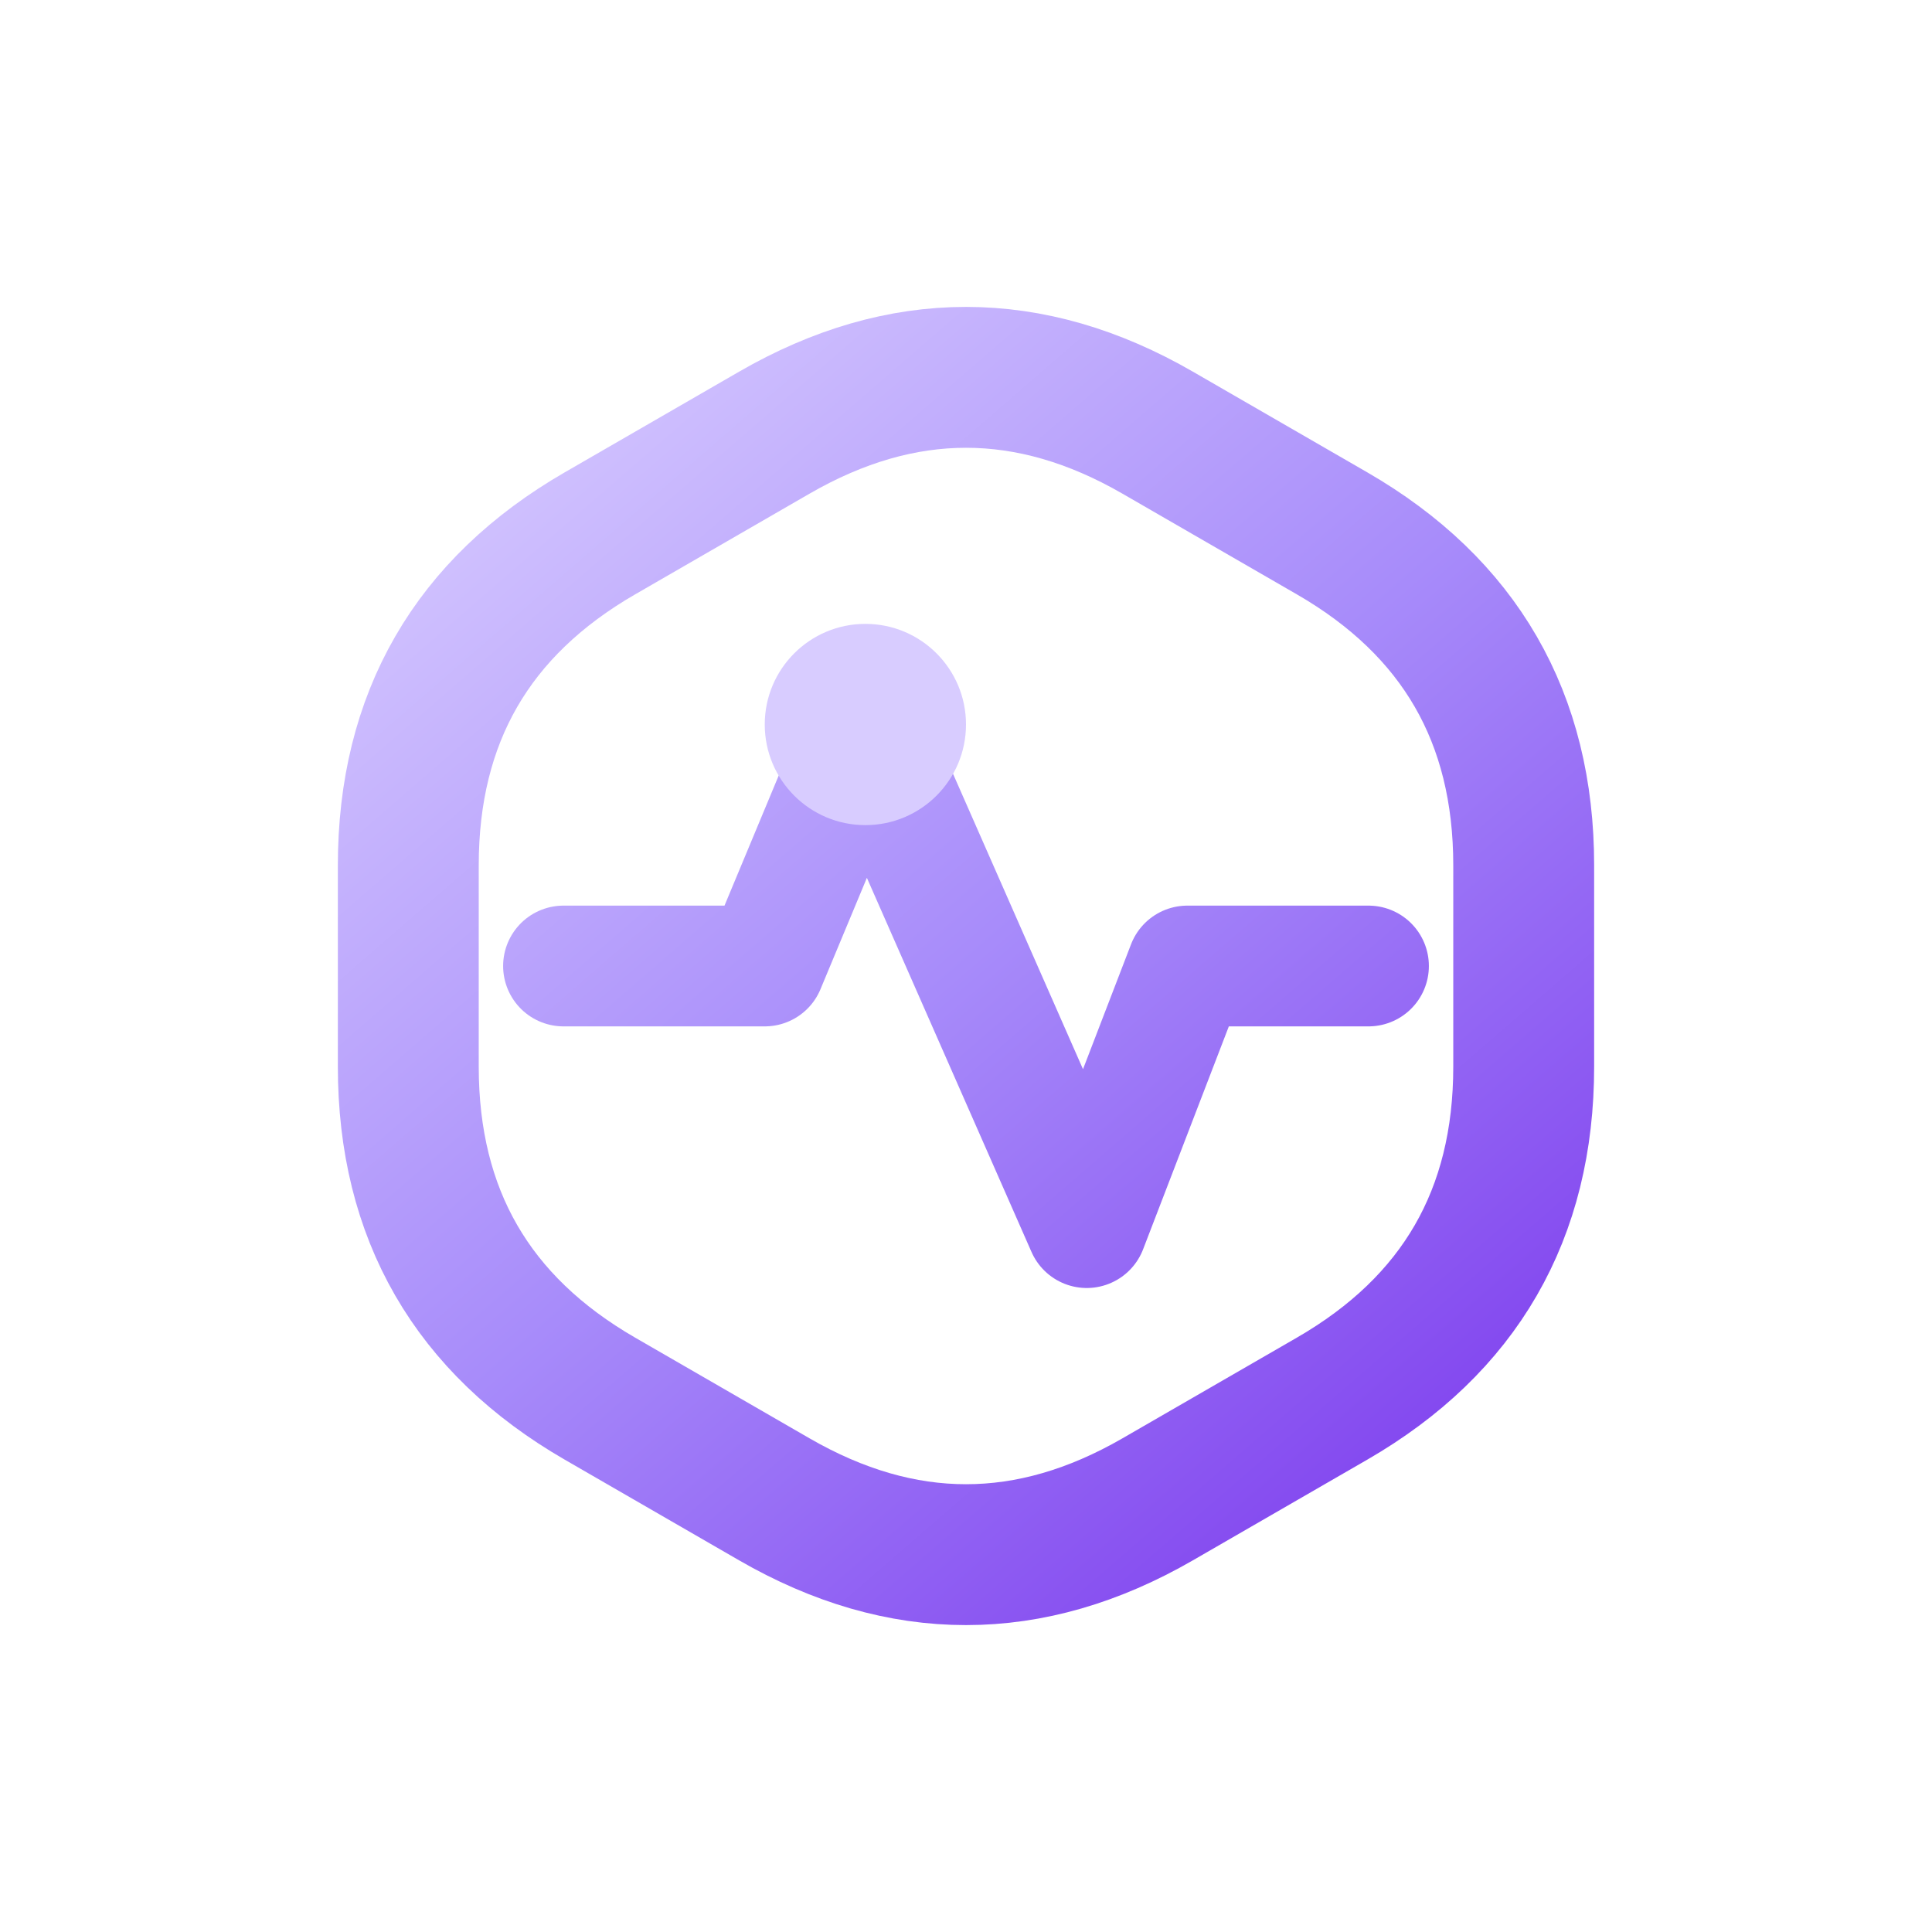
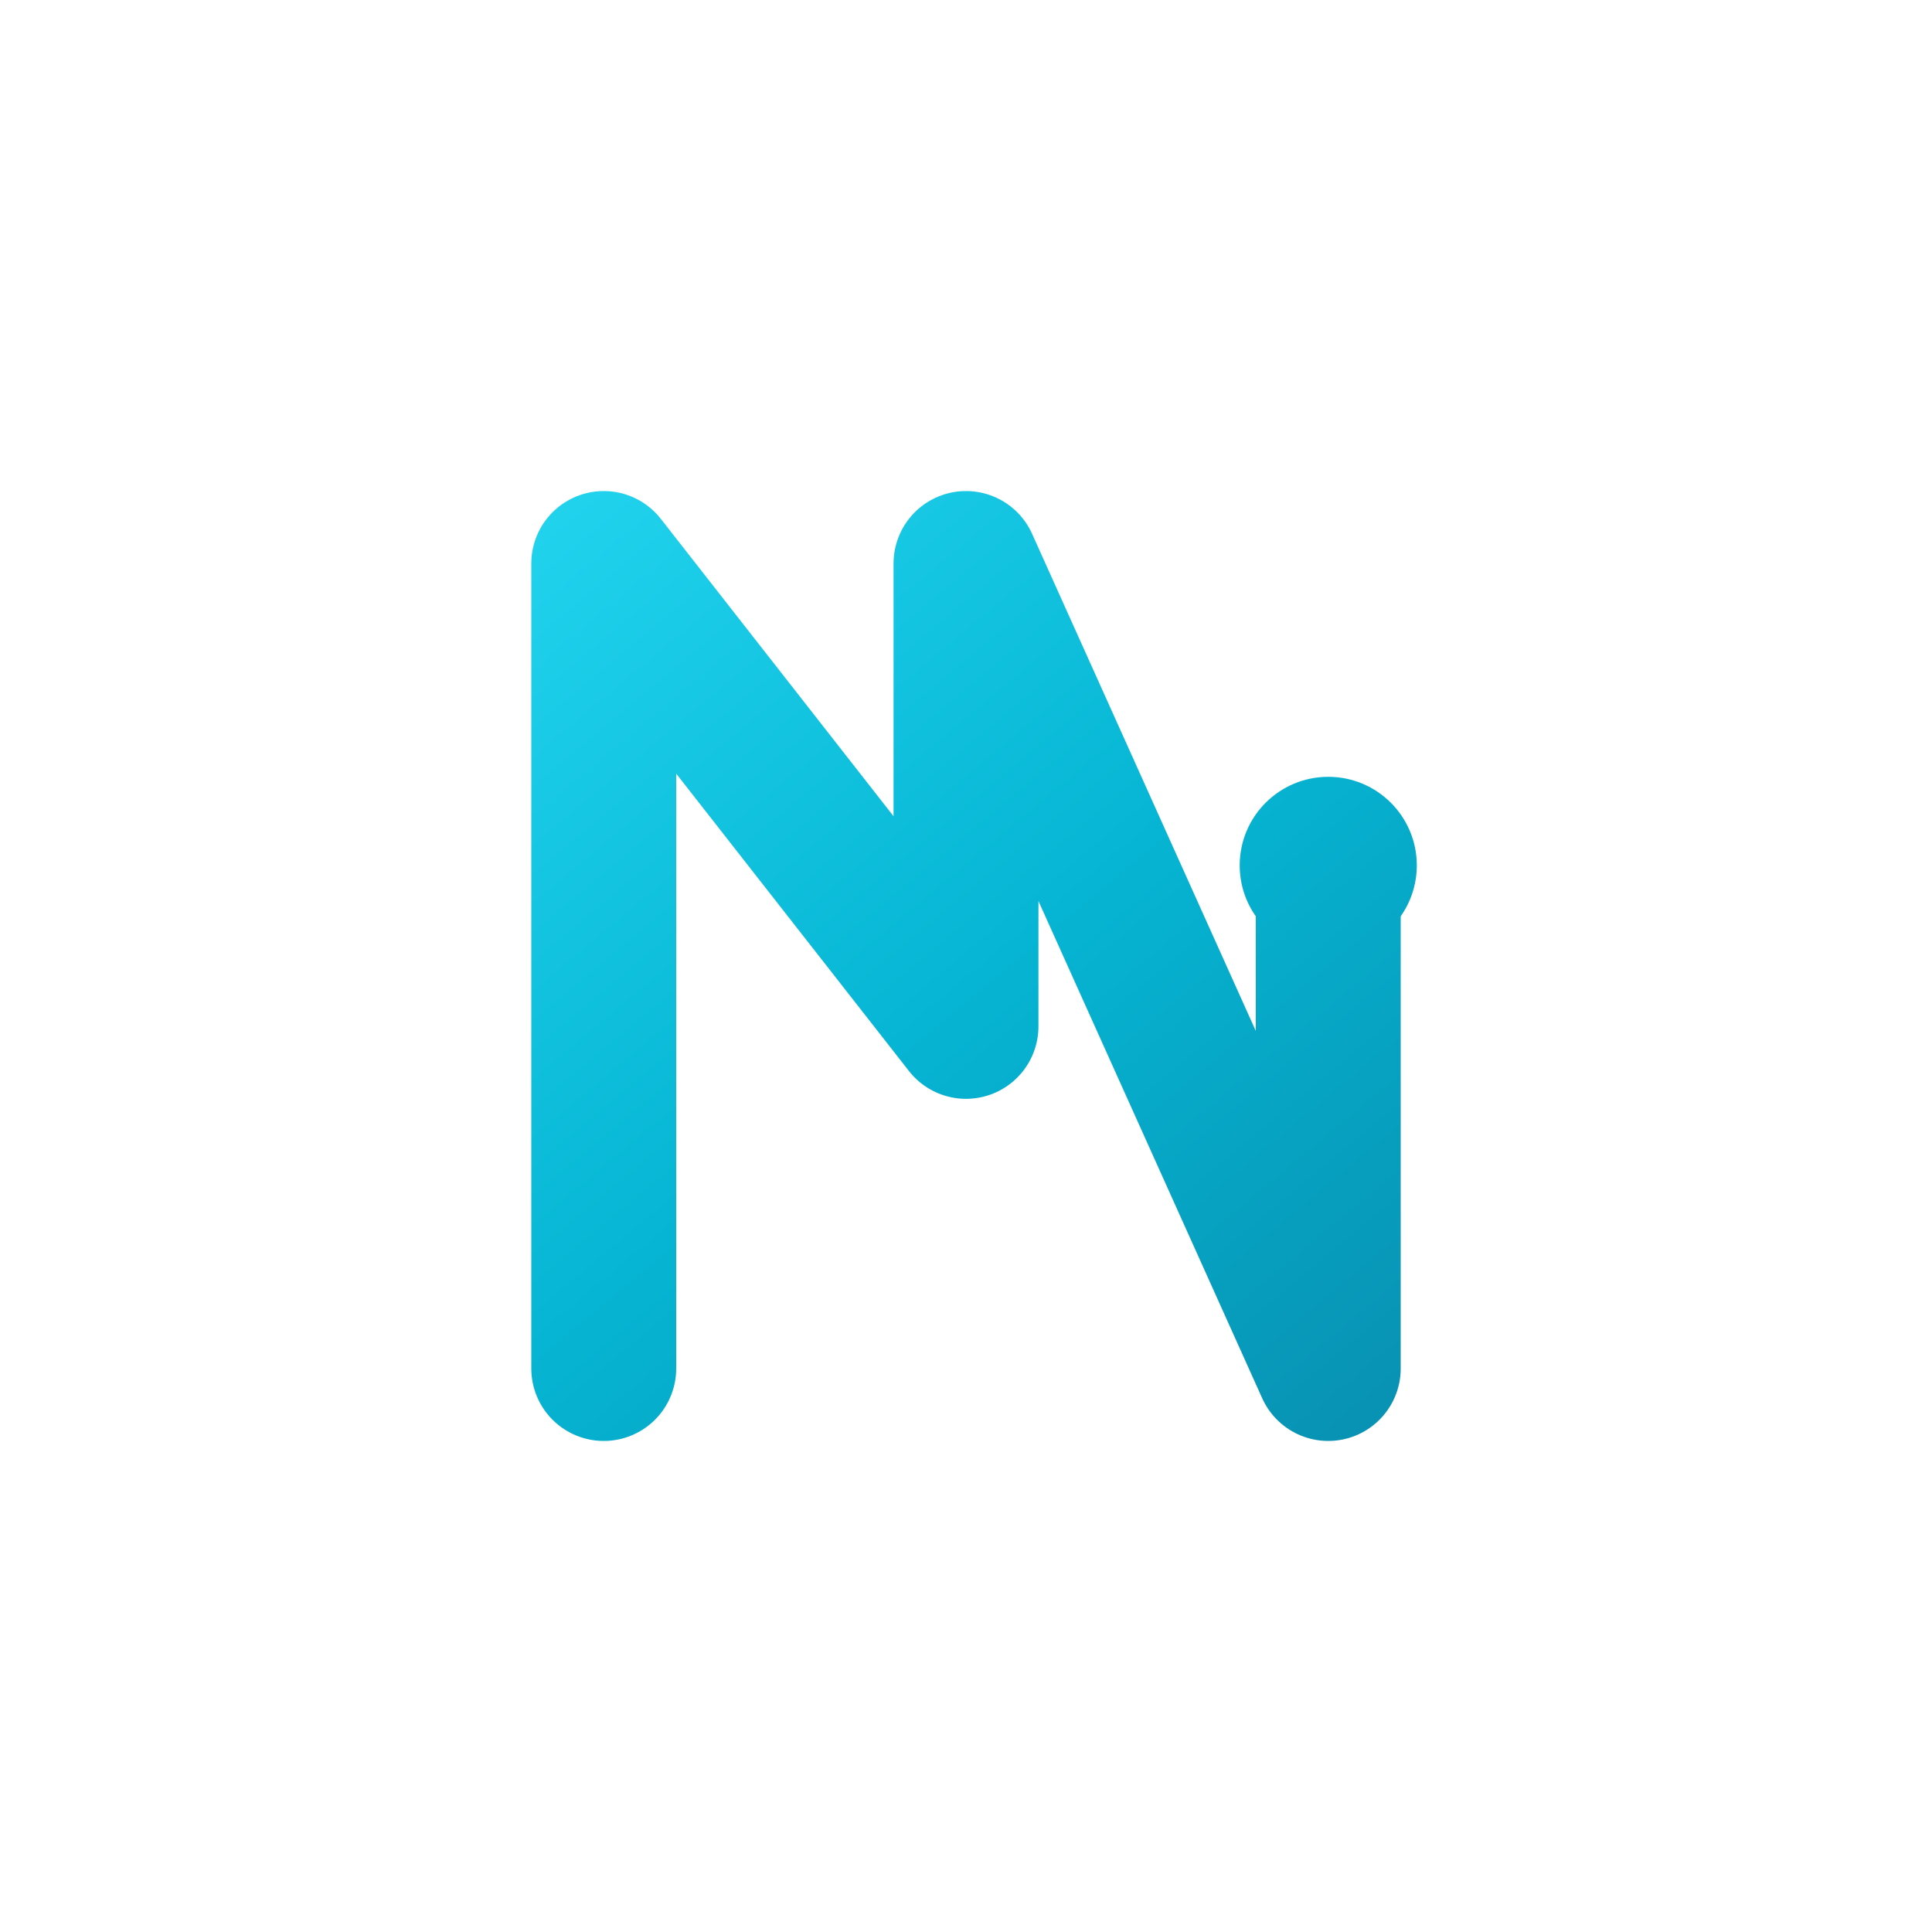
<svg xmlns="http://www.w3.org/2000/svg" width="48" height="48" viewBox="0 0 48 48" fill="none">
  <defs>
-     <linearGradient id="nx-mark" x1="11" y1="9" x2="37" y2="39" gradientUnits="userSpaceOnUse">
-       <stop stop-color="#d8ccff" />
-       <stop offset=".5" stop-color="#a78bfa" />
-       <stop offset="1" stop-color="#7c3aed" />
+     <linearGradient id="nexpulse" x1="14" y1="12" x2="34" y2="36" gradientUnits="userSpaceOnUse">
+       <stop stop-color="#22d3ee" />
+       <stop offset="0.5" stop-color="#06b6d4" />
+       <stop offset="1" stop-color="#0891b2" />
    </linearGradient>
  </defs>
-   <path d="M19.237 10.75Q24 8 28.763 10.75L33.093 13.25Q37.856 16 37.856 21.5L37.856 26.5Q37.856 32 33.093 34.75L28.763 37.25Q24 40 19.237 37.25L14.907 34.75Q10.144 32 10.144 26.5L10.144 21.5Q10.144 16 14.907 13.25Z" stroke="url(#nx-mark)" stroke-width="3.5" stroke-linejoin="round" fill="none" />
-   <path d="M14 24h5l2.5-6 5.5 12.5 2.5-6.5H34" stroke="url(#nx-mark)" stroke-width="3" stroke-linecap="round" stroke-linejoin="round" fill="none" />
-   <circle cx="21.5" cy="18" r="2.5" fill="#d8ccff" />
+   <path d="M15 34V14L24 25.5V14L33 34V21.5" stroke="url(#nexpulse)" stroke-width="3.6" stroke-linecap="round" stroke-linejoin="round" />
+   <circle cx="33" cy="21.5" r="2.2" fill="url(#nexpulse)" />
</svg>
